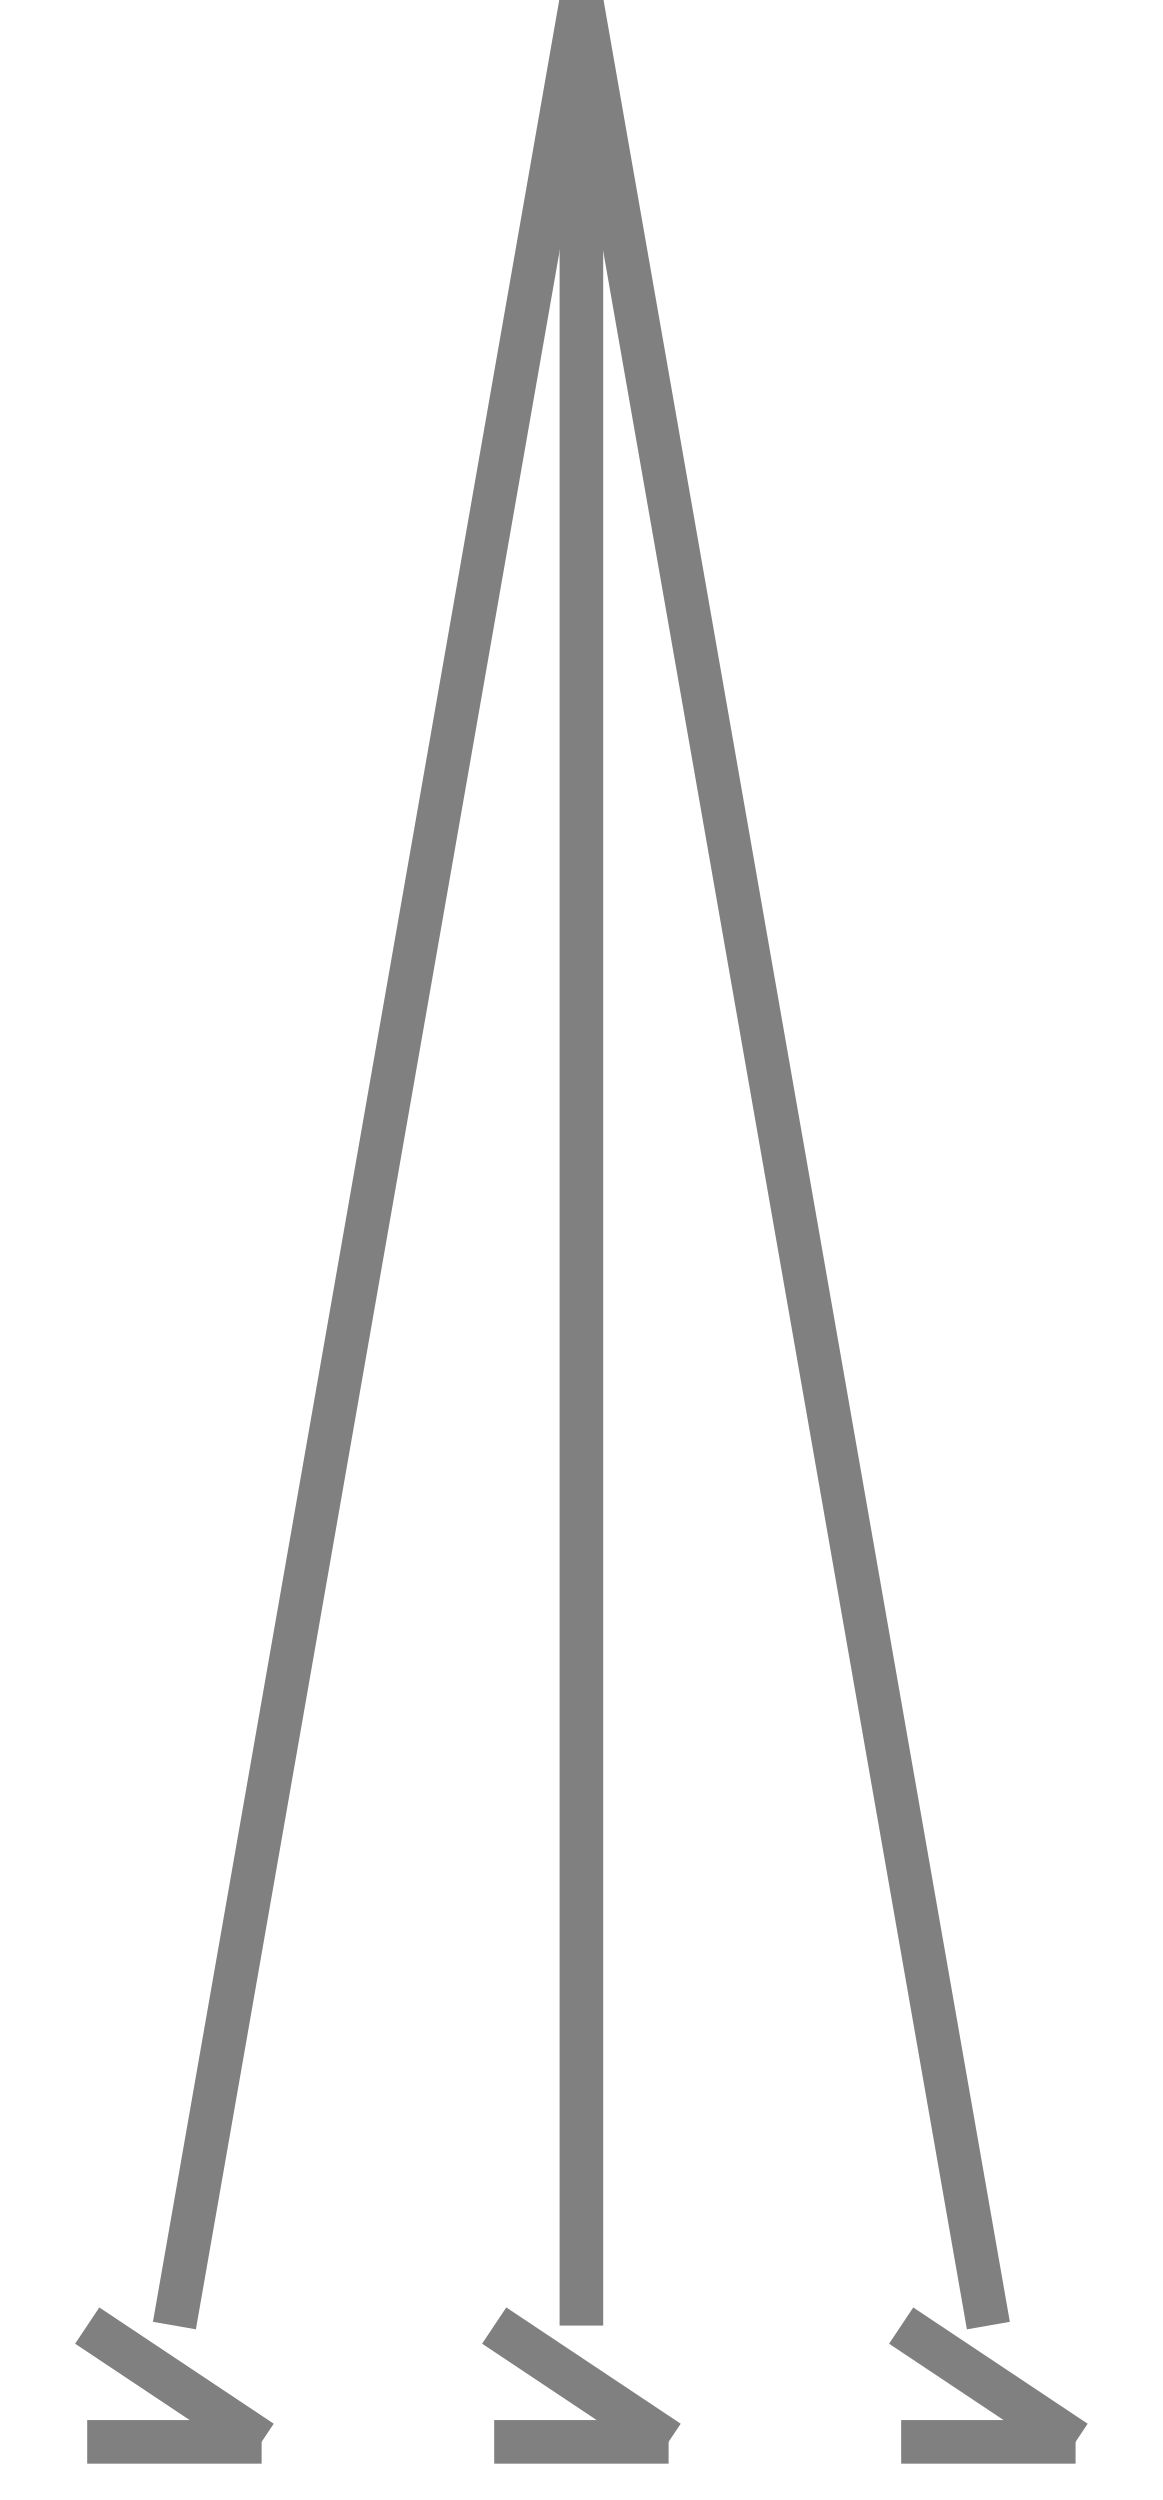
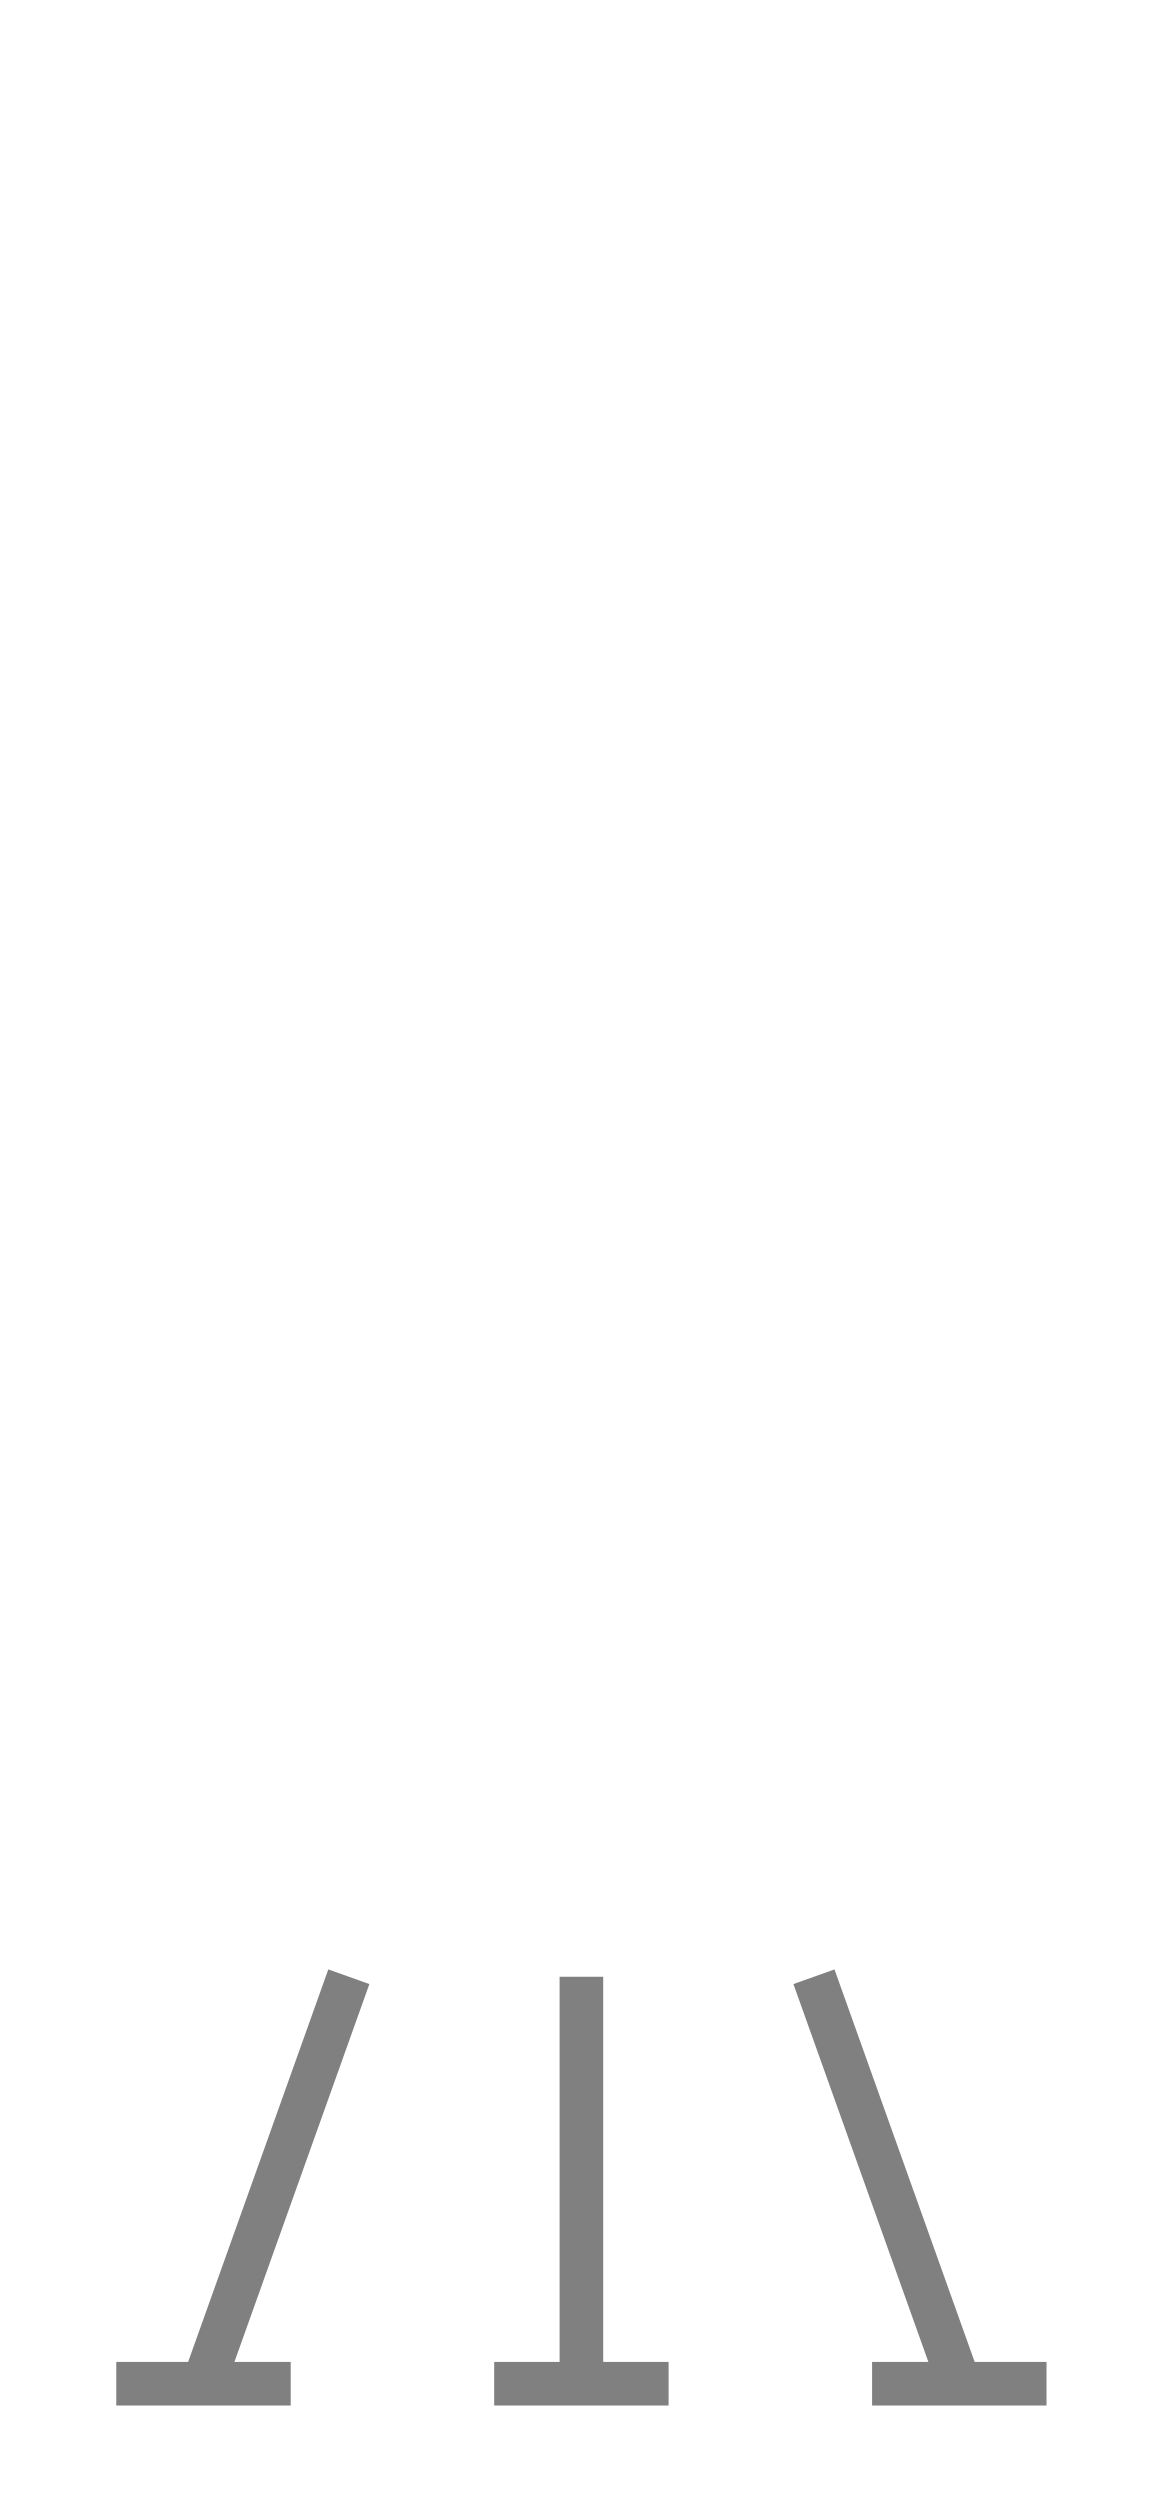
- <svg xmlns="http://www.w3.org/2000/svg" viewBox="0 0 40 86" data-io-shape="support-legs-3" data-io-part="support" data-io-version="3.0">
-   <g class="io-part-support" fill="none" stroke="#808080" stroke-width="1.5">
-     <line x1="20" y1="0" x2="6" y2="80" />
-     <line x1="20" y1="0" x2="20" y2="80" />
-     <line x1="20" y1="0" x2="34" y2="80" />
-     <line x1="3" y1="80" x2="9" y2="84" />
-     <line x1="3" y1="84" x2="9" y2="84" />
-     <line x1="17" y1="80" x2="23" y2="84" />
-     <line x1="17" y1="84" x2="23" y2="84" />
-     <line x1="31" y1="80" x2="37" y2="84" />
-     <line x1="31" y1="84" x2="37" y2="84" />
+ <svg xmlns="http://www.w3.org/2000/svg" viewBox="0 0 40 86" data-io-shape="support-legs-3">
+   <g class="io-part-support">
+     <line x1="12" y1="68" x2="7" y2="82" stroke="#808080" stroke-width="1.5" />
+     <line x1="20" y1="68" x2="20" y2="82" stroke="#808080" stroke-width="1.5" />
+     <line x1="28" y1="68" x2="33" y2="82" stroke="#808080" stroke-width="1.5" />
+     <line x1="4" y1="82" x2="10" y2="82" stroke="#808080" stroke-width="1.5" />
+     <line x1="17" y1="82" x2="23" y2="82" stroke="#808080" stroke-width="1.5" />
+     <line x1="30" y1="82" x2="36" y2="82" stroke="#808080" stroke-width="1.5" />
  </g>
</svg>
